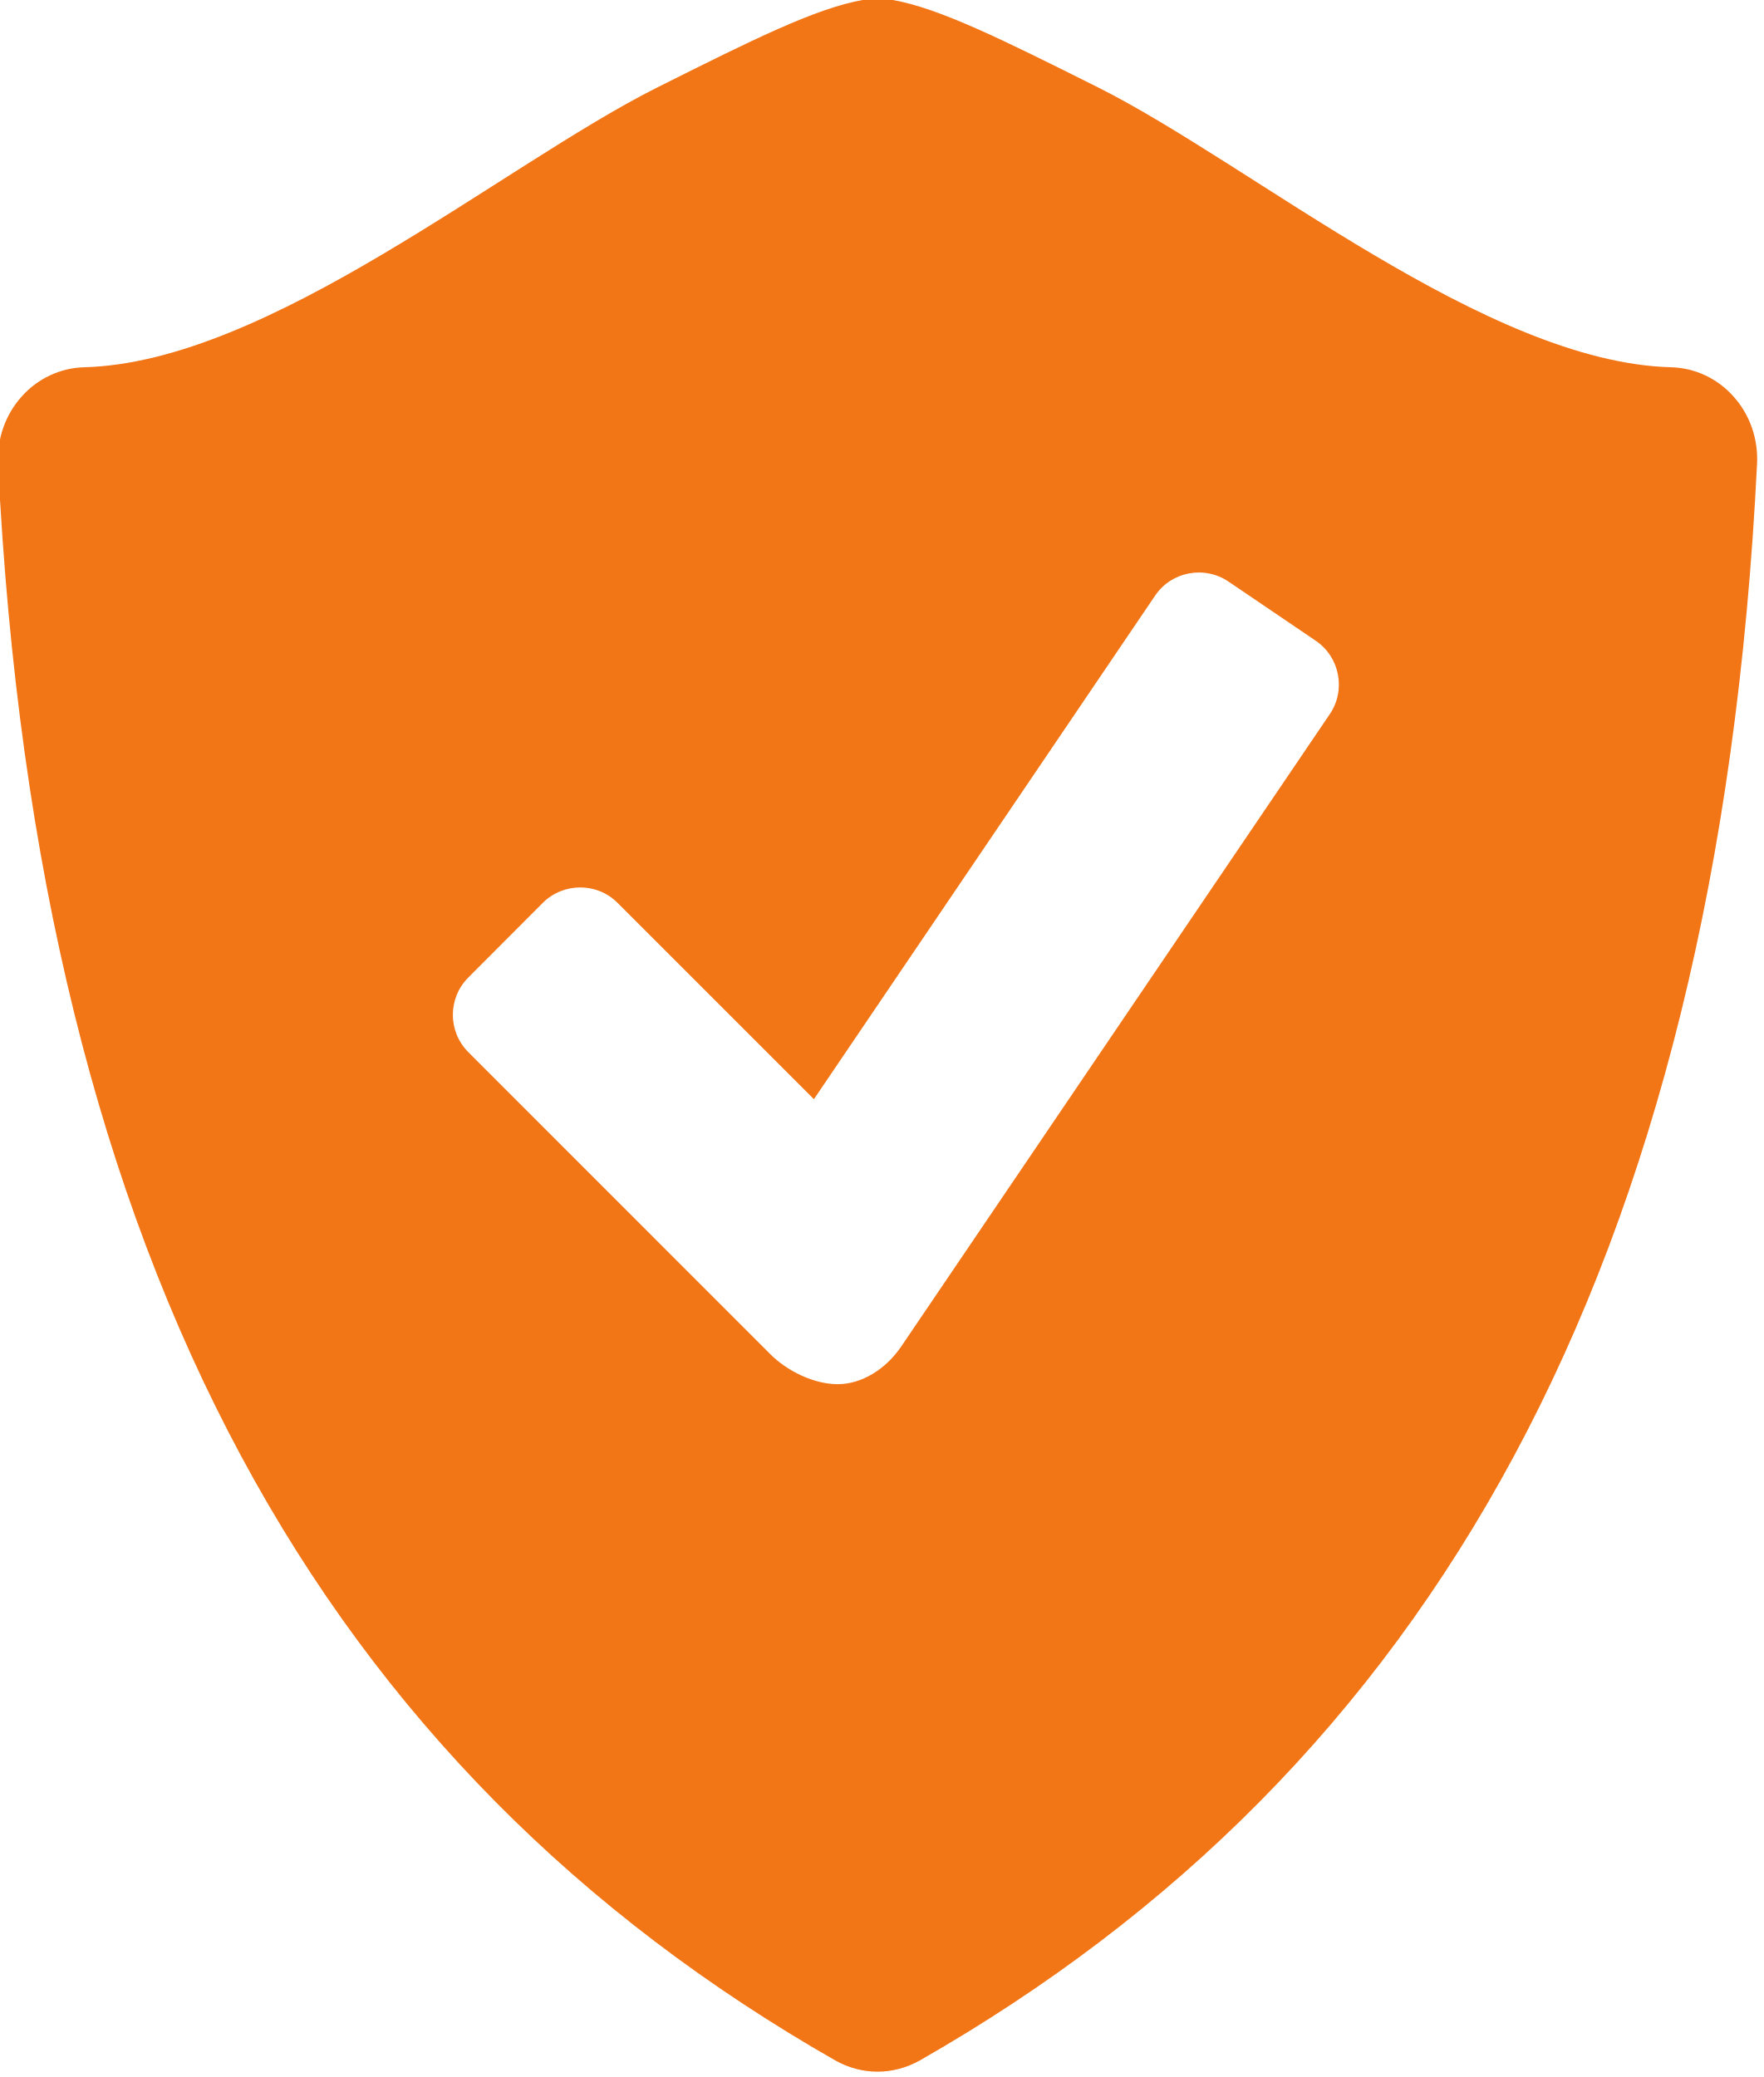
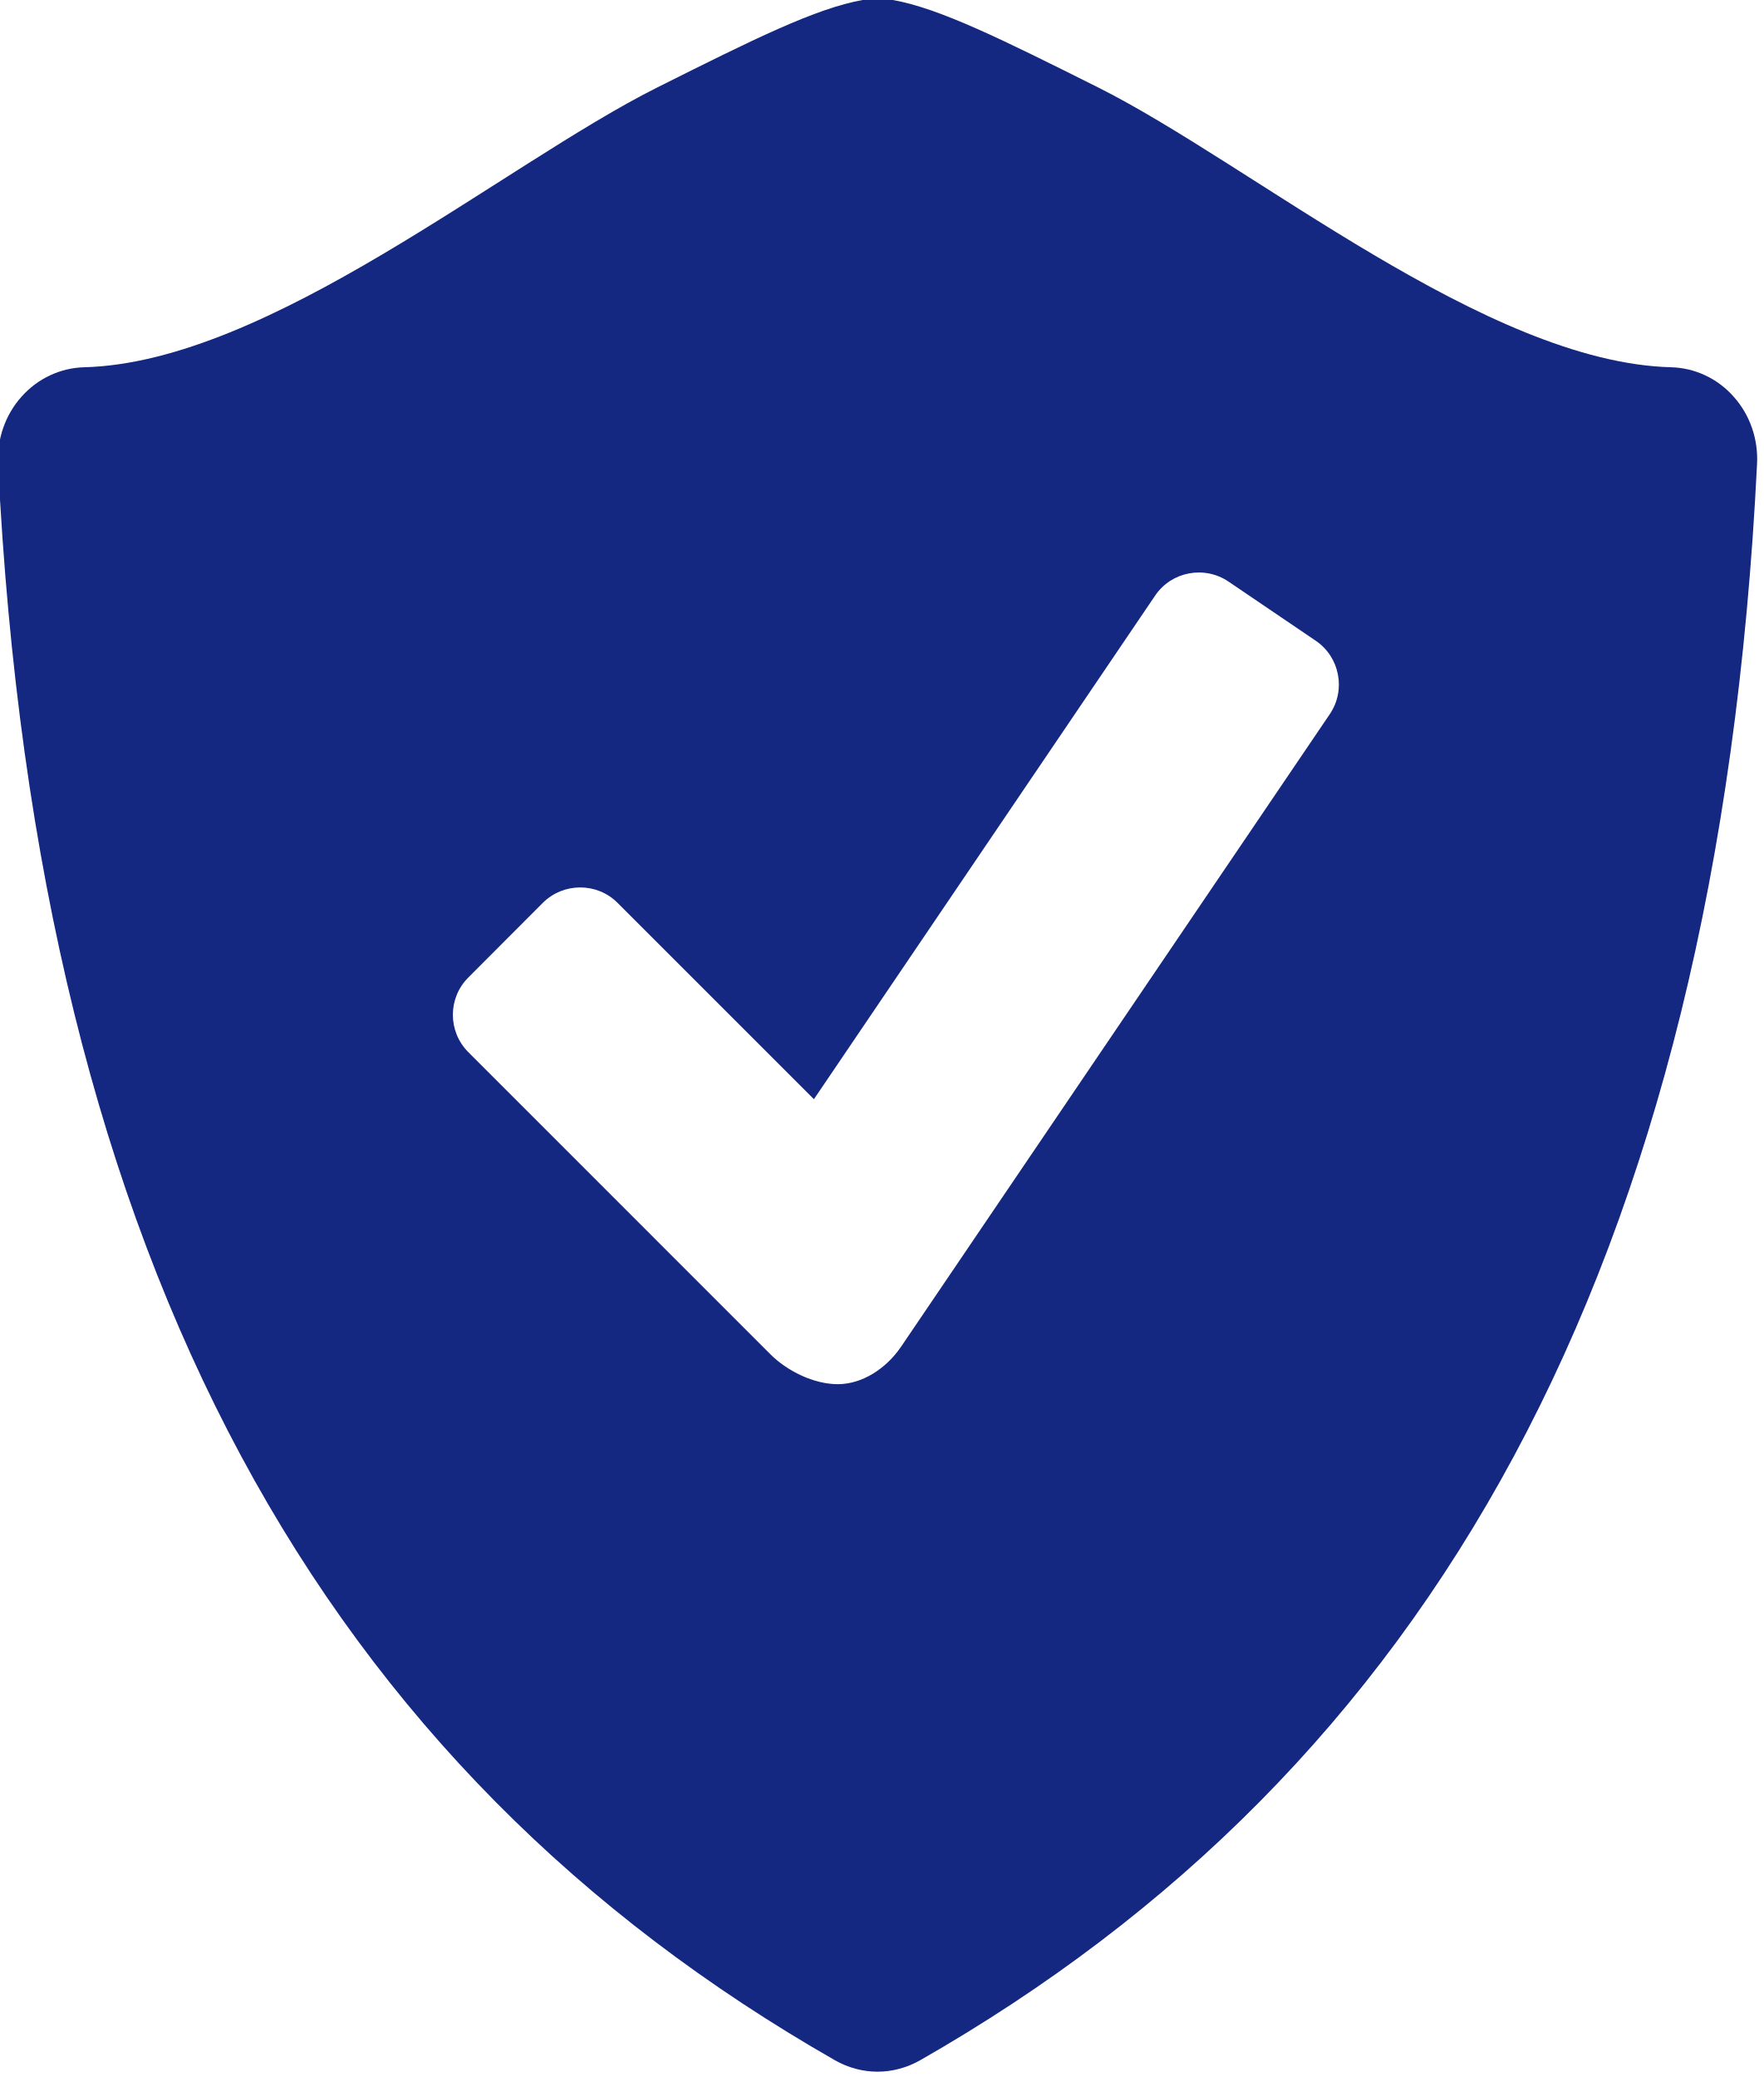
- <svg xmlns="http://www.w3.org/2000/svg" fill="#f27516" height="25.8" preserveAspectRatio="xMidYMid meet" version="1" viewBox="2.1 0.1 21.9 25.8" width="21.9" zoomAndPan="magnify">
+ <svg xmlns="http://www.w3.org/2000/svg" fill="#142781" height="25.8" preserveAspectRatio="xMidYMid meet" version="1" viewBox="2.1 0.1 21.9 25.8" width="21.9" zoomAndPan="magnify">
  <g id="change1_1">
    <path d="M23.633,5.028c-0.2-0.227-0.481-0.358-0.777-0.366c-2.295-0.06-5.199-2.514-7.119-3.477 c-1.186-0.593-1.969-0.984-2.557-1.087C13.119,0.09,13.06,0.084,13,0.084s-0.119,0.006-0.18,0.015 c-0.588,0.103-1.371,0.494-2.556,1.087C8.344,2.148,5.44,4.602,3.145,4.662C2.849,4.67,2.567,4.802,2.367,5.028 C2.165,5.254,2.061,5.555,2.076,5.862c0.493,10.023,4.088,16.226,10.396,19.831c0.164,0.093,0.346,0.141,0.527,0.141 s0.363-0.048,0.528-0.141c6.308-3.605,9.902-9.808,10.396-19.831C23.939,5.555,23.835,5.254,23.633,5.028z M18.617,8.97 l-5.323,7.855c-0.191,0.282-0.491,0.469-0.788,0.469c-0.298,0-0.629-0.163-0.838-0.372l-3.752-3.753 c-0.255-0.256-0.255-0.671,0-0.926l0.927-0.929c0.256-0.254,0.672-0.254,0.926,0l2.44,2.44l4.239-6.257 c0.202-0.298,0.611-0.375,0.91-0.173l1.085,0.736C18.741,8.263,18.819,8.671,18.617,8.97z" fill="inherit" />
  </g>
</svg>
